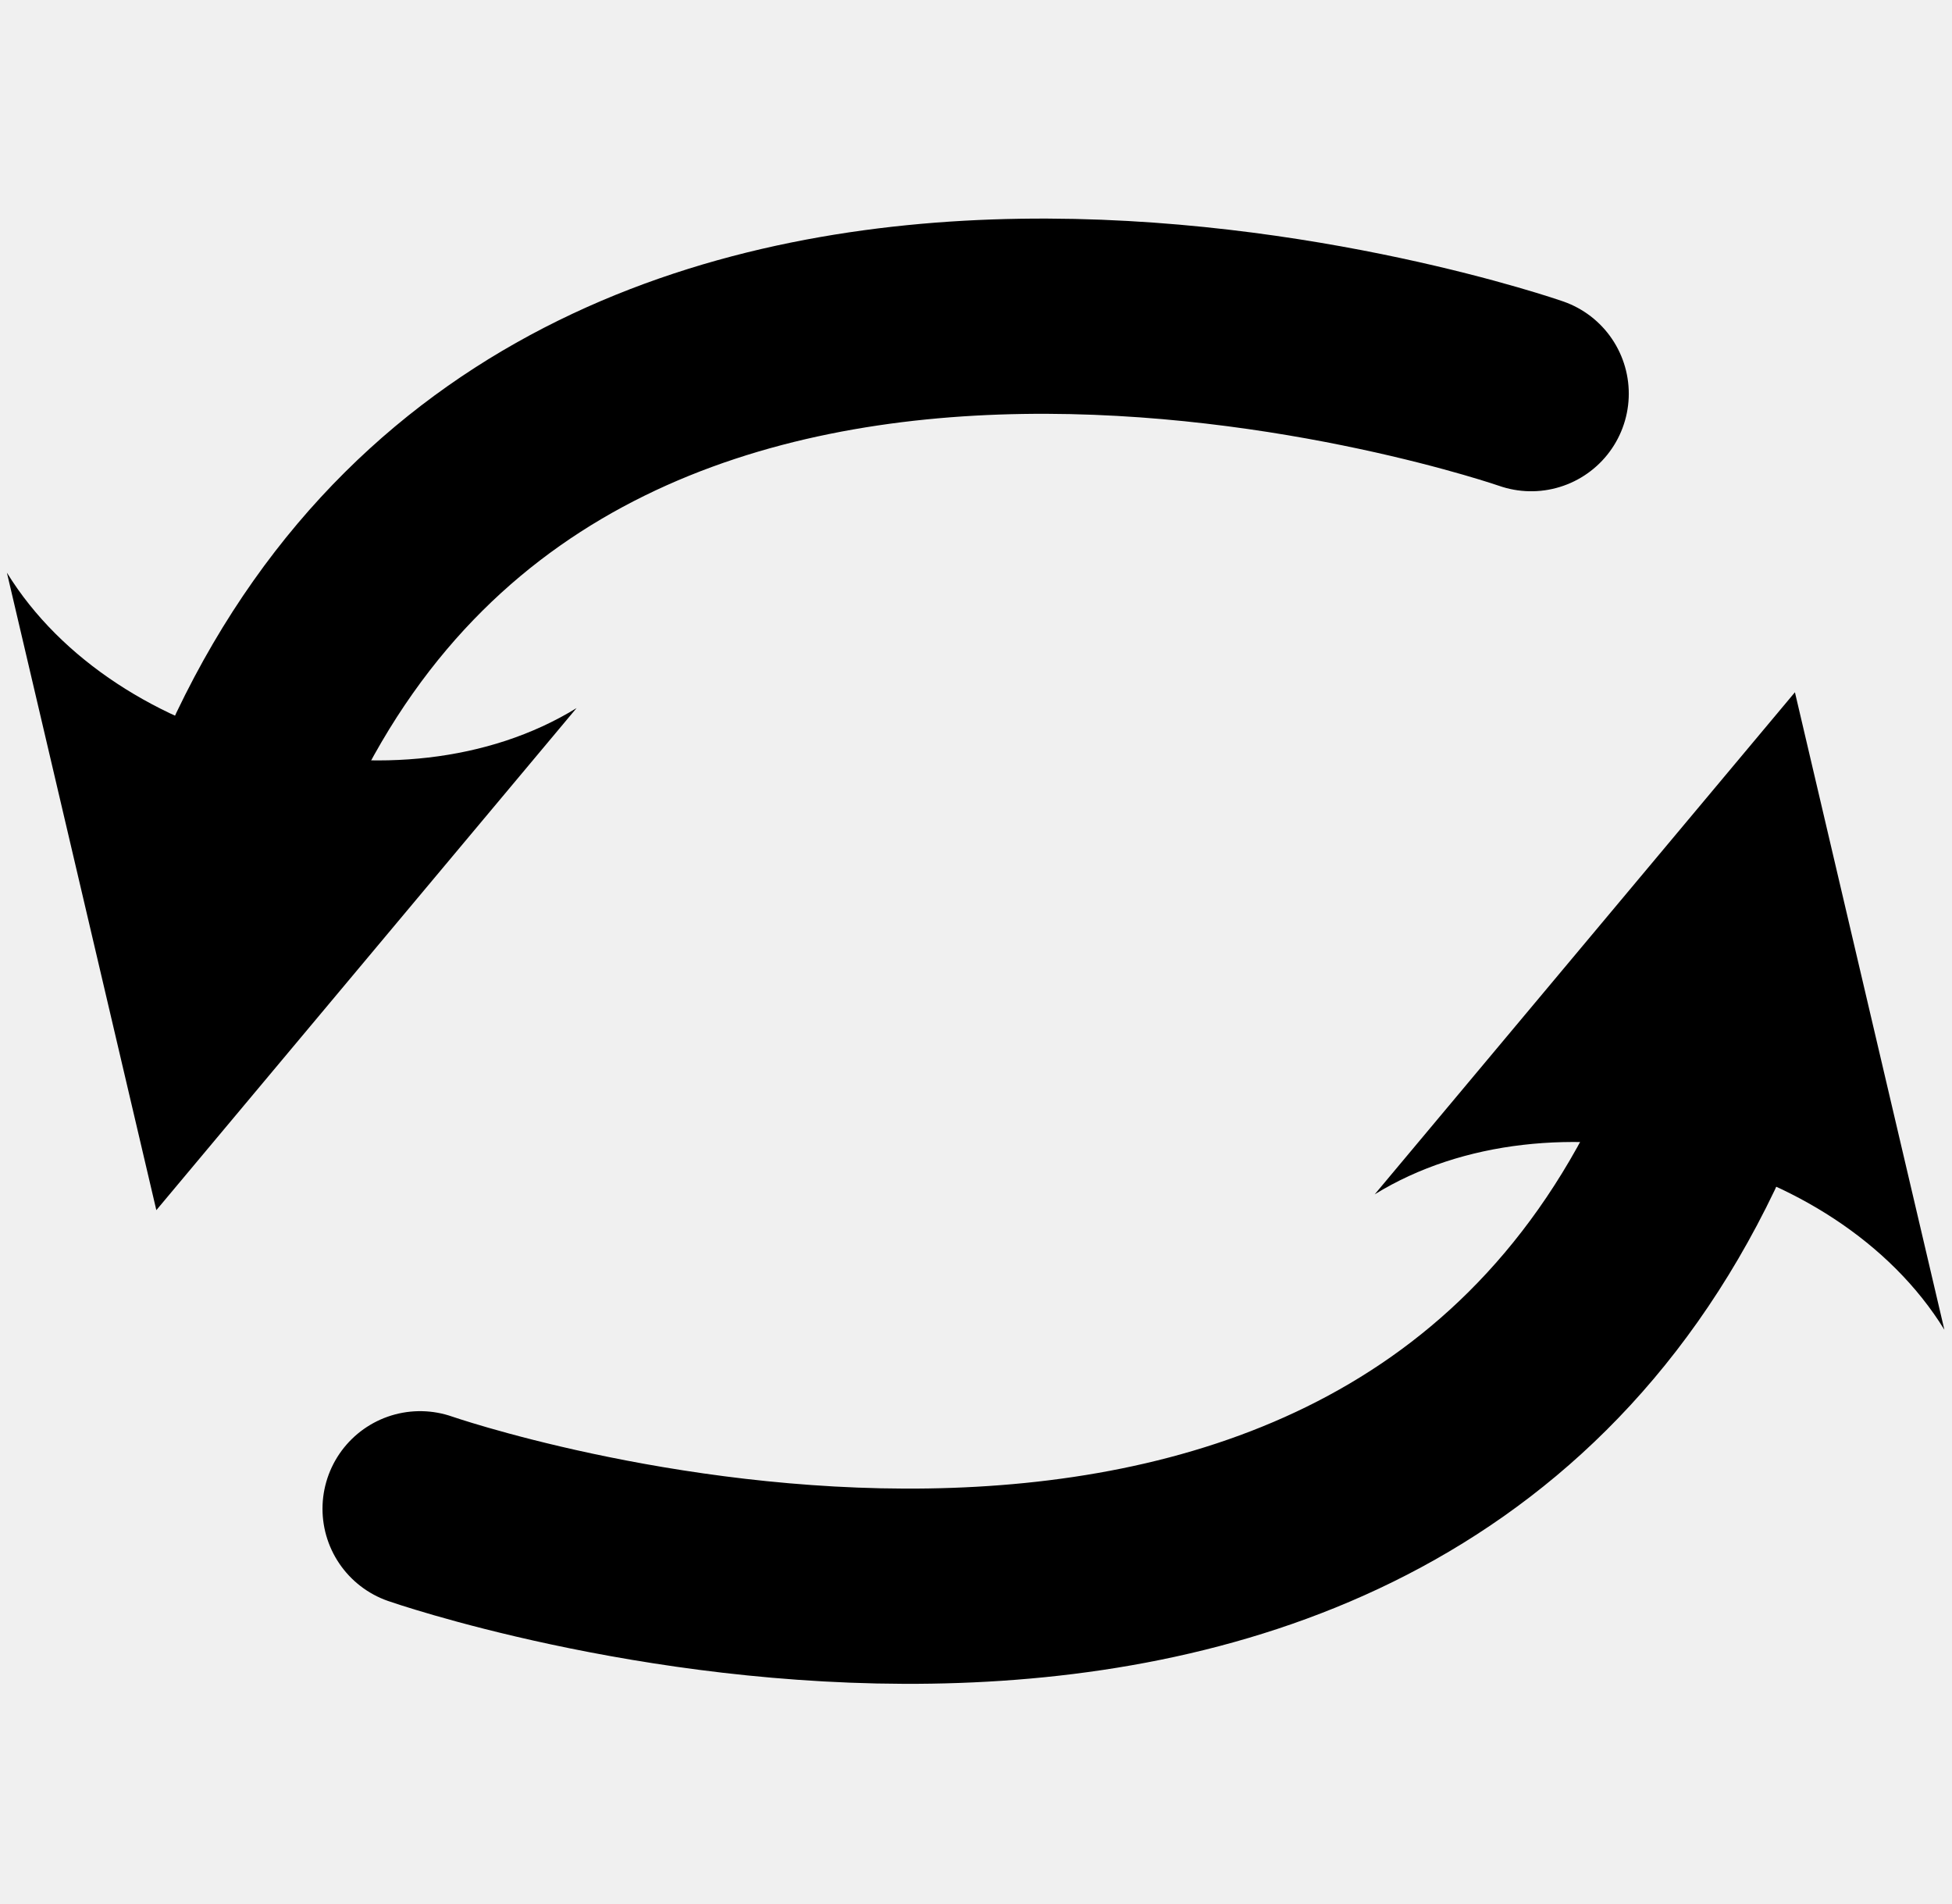
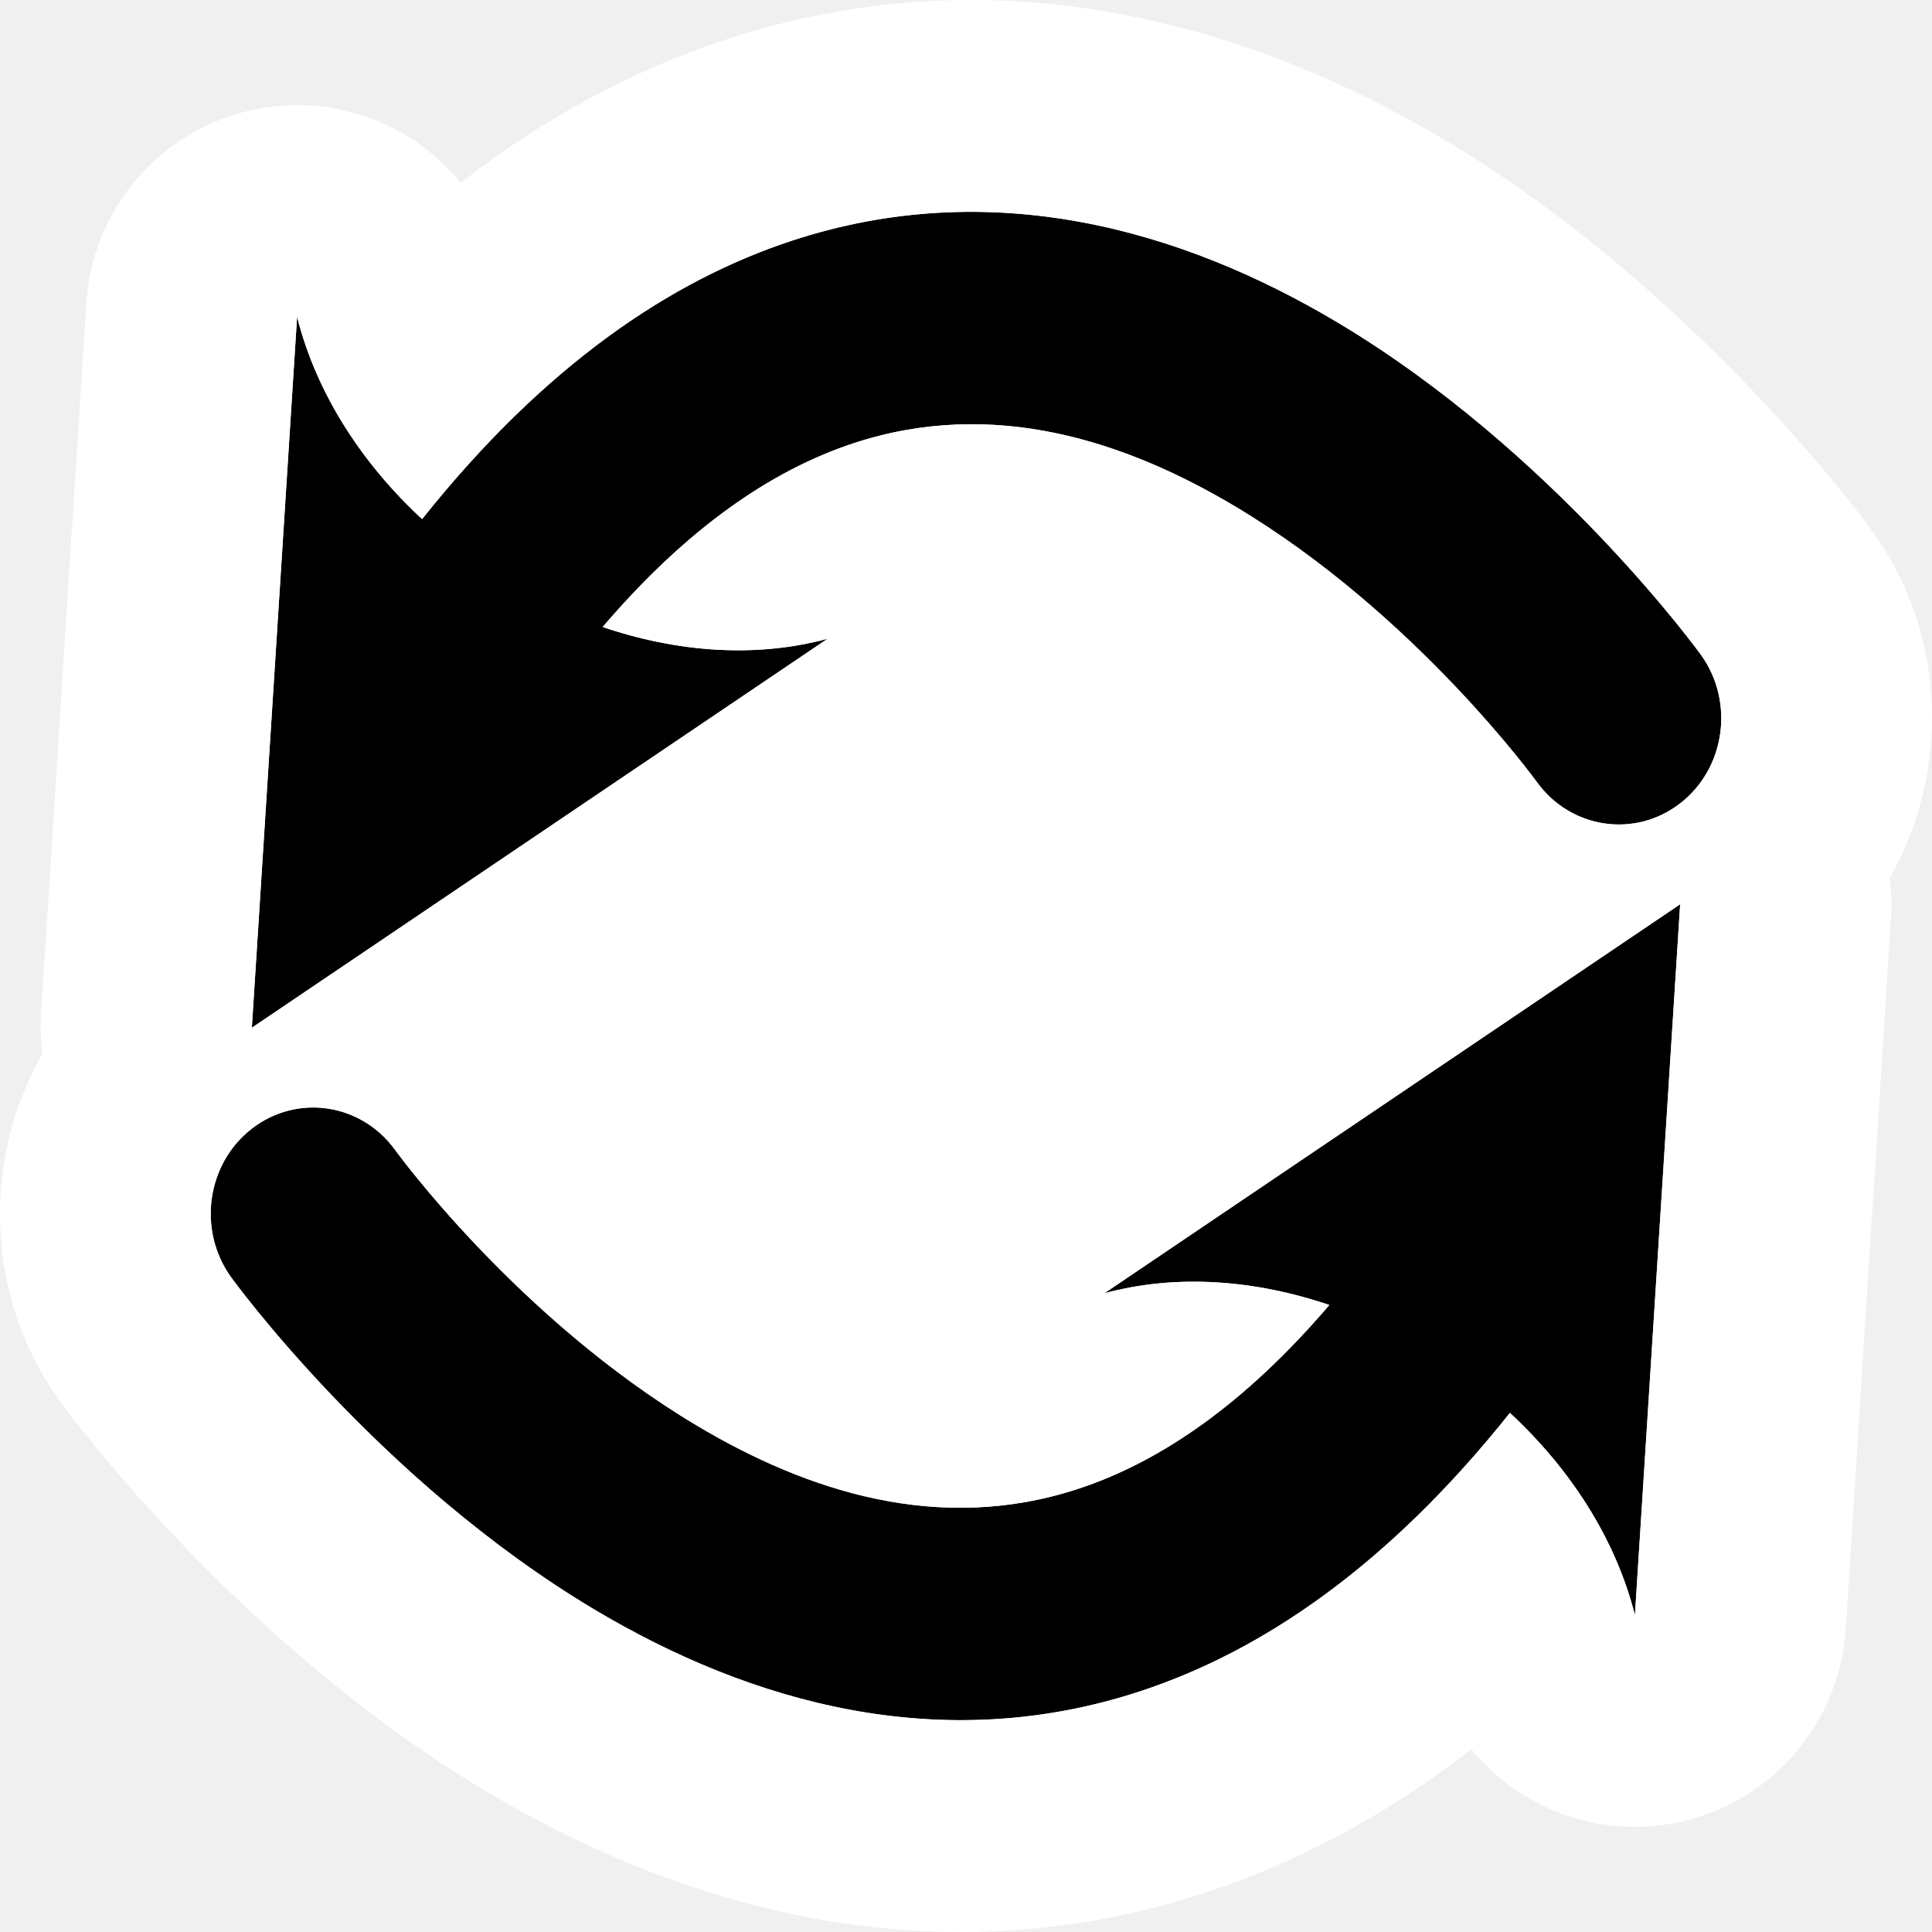
- <svg xmlns="http://www.w3.org/2000/svg" width="100%" height="100%" viewBox="0 0 1080 1053" version="1.1" xml:space="preserve" style="fill-rule:evenodd;clip-rule:evenodd;stroke-linecap:round;stroke-linejoin:round;stroke-miterlimit:1.5;">
-   <g id="Artboard1" transform="matrix(0.719729,0,0,1.00223,0,0)">
-     <rect x="0" y="0" width="1500" height="1050" style="fill:none;" />
-     <g transform="matrix(1,0,0,1.00046,35.2277,64.7004)">
-       <g transform="matrix(3.05779,0,0,2.19488,-1061.03,-552.465)">
-         <g transform="matrix(0.454384,-0,-0,0.454384,335.473,222.241)">
-           <path d="M318.993,391.687L86.499,669.41L3.817,316.781C63.884,414.302 221.472,451.755 318.993,391.687Z" />
-           <path d="M847.17,217.752C847.17,217.752 328.539,37.233 146.424,417.269" style="fill:none;stroke:black;stroke-width:107.99px;" />
-         </g>
+ <svg xmlns="http://www.w3.org/2000/svg" width="100%" height="100%" viewBox="0 0 500 500" version="1.1" xml:space="preserve" style="fill-rule:evenodd;clip-rule:evenodd;stroke-linejoin:round;stroke-miterlimit:2;">
+   <rect id="Artboard1" x="0" y="0" width="500" height="500" style="fill:none;" />
+   <g transform="matrix(0.889858,0,0,0.922394,27.5356,19.4021)">
+     <g>
+       <g transform="matrix(1,0,0,1,-6.2582e-05,-0.000726075)">
+         <path d="M355.669,345.115C334.058,338.043 311.207,336.338 290.238,341.824L457.701,232.677L444.54,432.136C438.899,410.573 425.655,390.999 408.184,375.388C372.533,418.575 335.894,442.306 300.709,453.48C242.738,471.891 187.427,456.707 142.099,430.657C78.9,394.335 36.291,337.362 36.282,337.35C26.427,324.184 29.116,305.493 42.283,295.639C55.449,285.784 74.14,288.473 83.994,301.64C83.994,301.64 119.372,348.858 171.795,378.986C203.555,397.239 242.052,409.58 282.67,396.68C306.783,389.022 331.231,372.683 355.669,345.115ZM91.816,124.612C127.467,81.425 164.106,57.694 199.291,46.52C257.262,28.109 312.573,43.293 357.901,69.343C421.1,105.665 463.709,162.638 463.718,162.65C473.573,175.816 470.884,194.507 457.717,204.361C444.551,214.216 425.86,211.527 416.006,198.36C416.006,198.36 380.628,151.142 328.205,121.014C296.445,102.761 257.948,90.42 217.33,103.32C193.217,110.978 168.769,127.317 144.331,154.885C165.942,161.957 188.793,163.662 209.762,158.176L42.299,267.323L55.46,67.864C61.101,89.427 74.345,109.001 91.816,124.612Z" />
      </g>
-       <g transform="matrix(-3.05779,0,0,-2.19488,2490.58,1472.64)">
-         <g transform="matrix(-0.454384,-0,-0,-0.454384,826.023,700.406)">
-           <path d="M760.6,660.65L993.094,382.926L1075.78,735.555C1015.71,638.035 858.121,600.582 760.6,660.65Z" />
-           <path d="M232.424,834.585C232.424,834.585 751.055,1015.1 933.17,635.067" style="fill:none;stroke:black;stroke-width:107.99px;" />
-         </g>
+       <g transform="matrix(1,0,0,1,-6.2582e-05,-0.000726075)">
+         <path d="M103.025,30.267C90.439,15.385 70.719,6.848 49.815,8.713C19.689,11.4 -3.93,34.891 -5.856,64.082L-19.017,263.541C-19.264,267.292 -19.142,271.012 -18.639,274.656C-36.164,304.374 -35.422,342.878 -13.492,372.176C-13.481,372.191 -13.469,372.206 -13.458,372.221C-13.447,372.235 36.544,439.097 110.704,481.719C110.705,481.719 110.705,481.719 110.705,481.72C170.405,516.029 243.531,534.164 319.883,509.916C345.025,501.931 371.006,489.188 396.975,469.733C409.561,484.615 429.281,493.152 450.185,491.287C480.311,488.6 503.93,465.109 505.856,435.918L519.017,236.459C519.264,232.708 519.142,228.988 518.639,225.344C536.164,195.626 535.422,157.122 513.492,127.824C513.481,127.809 513.469,127.794 513.458,127.779C513.447,127.765 463.456,60.903 389.296,18.281C389.295,18.281 389.295,18.281 389.295,18.28C329.595,-16.029 256.469,-34.164 180.117,-9.916C154.975,-1.931 128.994,10.812 103.025,30.267ZM355.669,345.115C334.058,338.043 311.207,336.338 290.238,341.824L457.701,232.677L444.54,432.136C438.899,410.573 425.655,390.999 408.184,375.388C372.533,418.575 335.894,442.306 300.709,453.48C242.738,471.891 187.427,456.707 142.099,430.657C78.9,394.335 36.291,337.362 36.282,337.35C26.427,324.184 29.116,305.493 42.283,295.639C55.449,285.784 74.14,288.473 83.994,301.64C83.994,301.64 119.372,348.858 171.795,378.986C203.555,397.239 242.052,409.58 282.67,396.68C306.783,389.022 331.231,372.683 355.669,345.115ZM91.816,124.612C127.467,81.425 164.106,57.694 199.291,46.52C257.262,28.109 312.573,43.293 357.901,69.343C421.1,105.665 463.709,162.638 463.718,162.65C473.573,175.816 470.884,194.507 457.717,204.361C444.551,214.216 425.86,211.527 416.006,198.36C416.006,198.36 380.628,151.142 328.205,121.014C296.445,102.761 257.948,90.42 217.33,103.32C193.217,110.978 168.769,127.317 144.331,154.885C165.942,161.957 188.793,163.662 209.762,158.176L42.299,267.323L55.46,67.864C61.101,89.427 74.345,109.001 91.816,124.612Z" style="fill:white;" />
      </g>
    </g>
  </g>
</svg>
